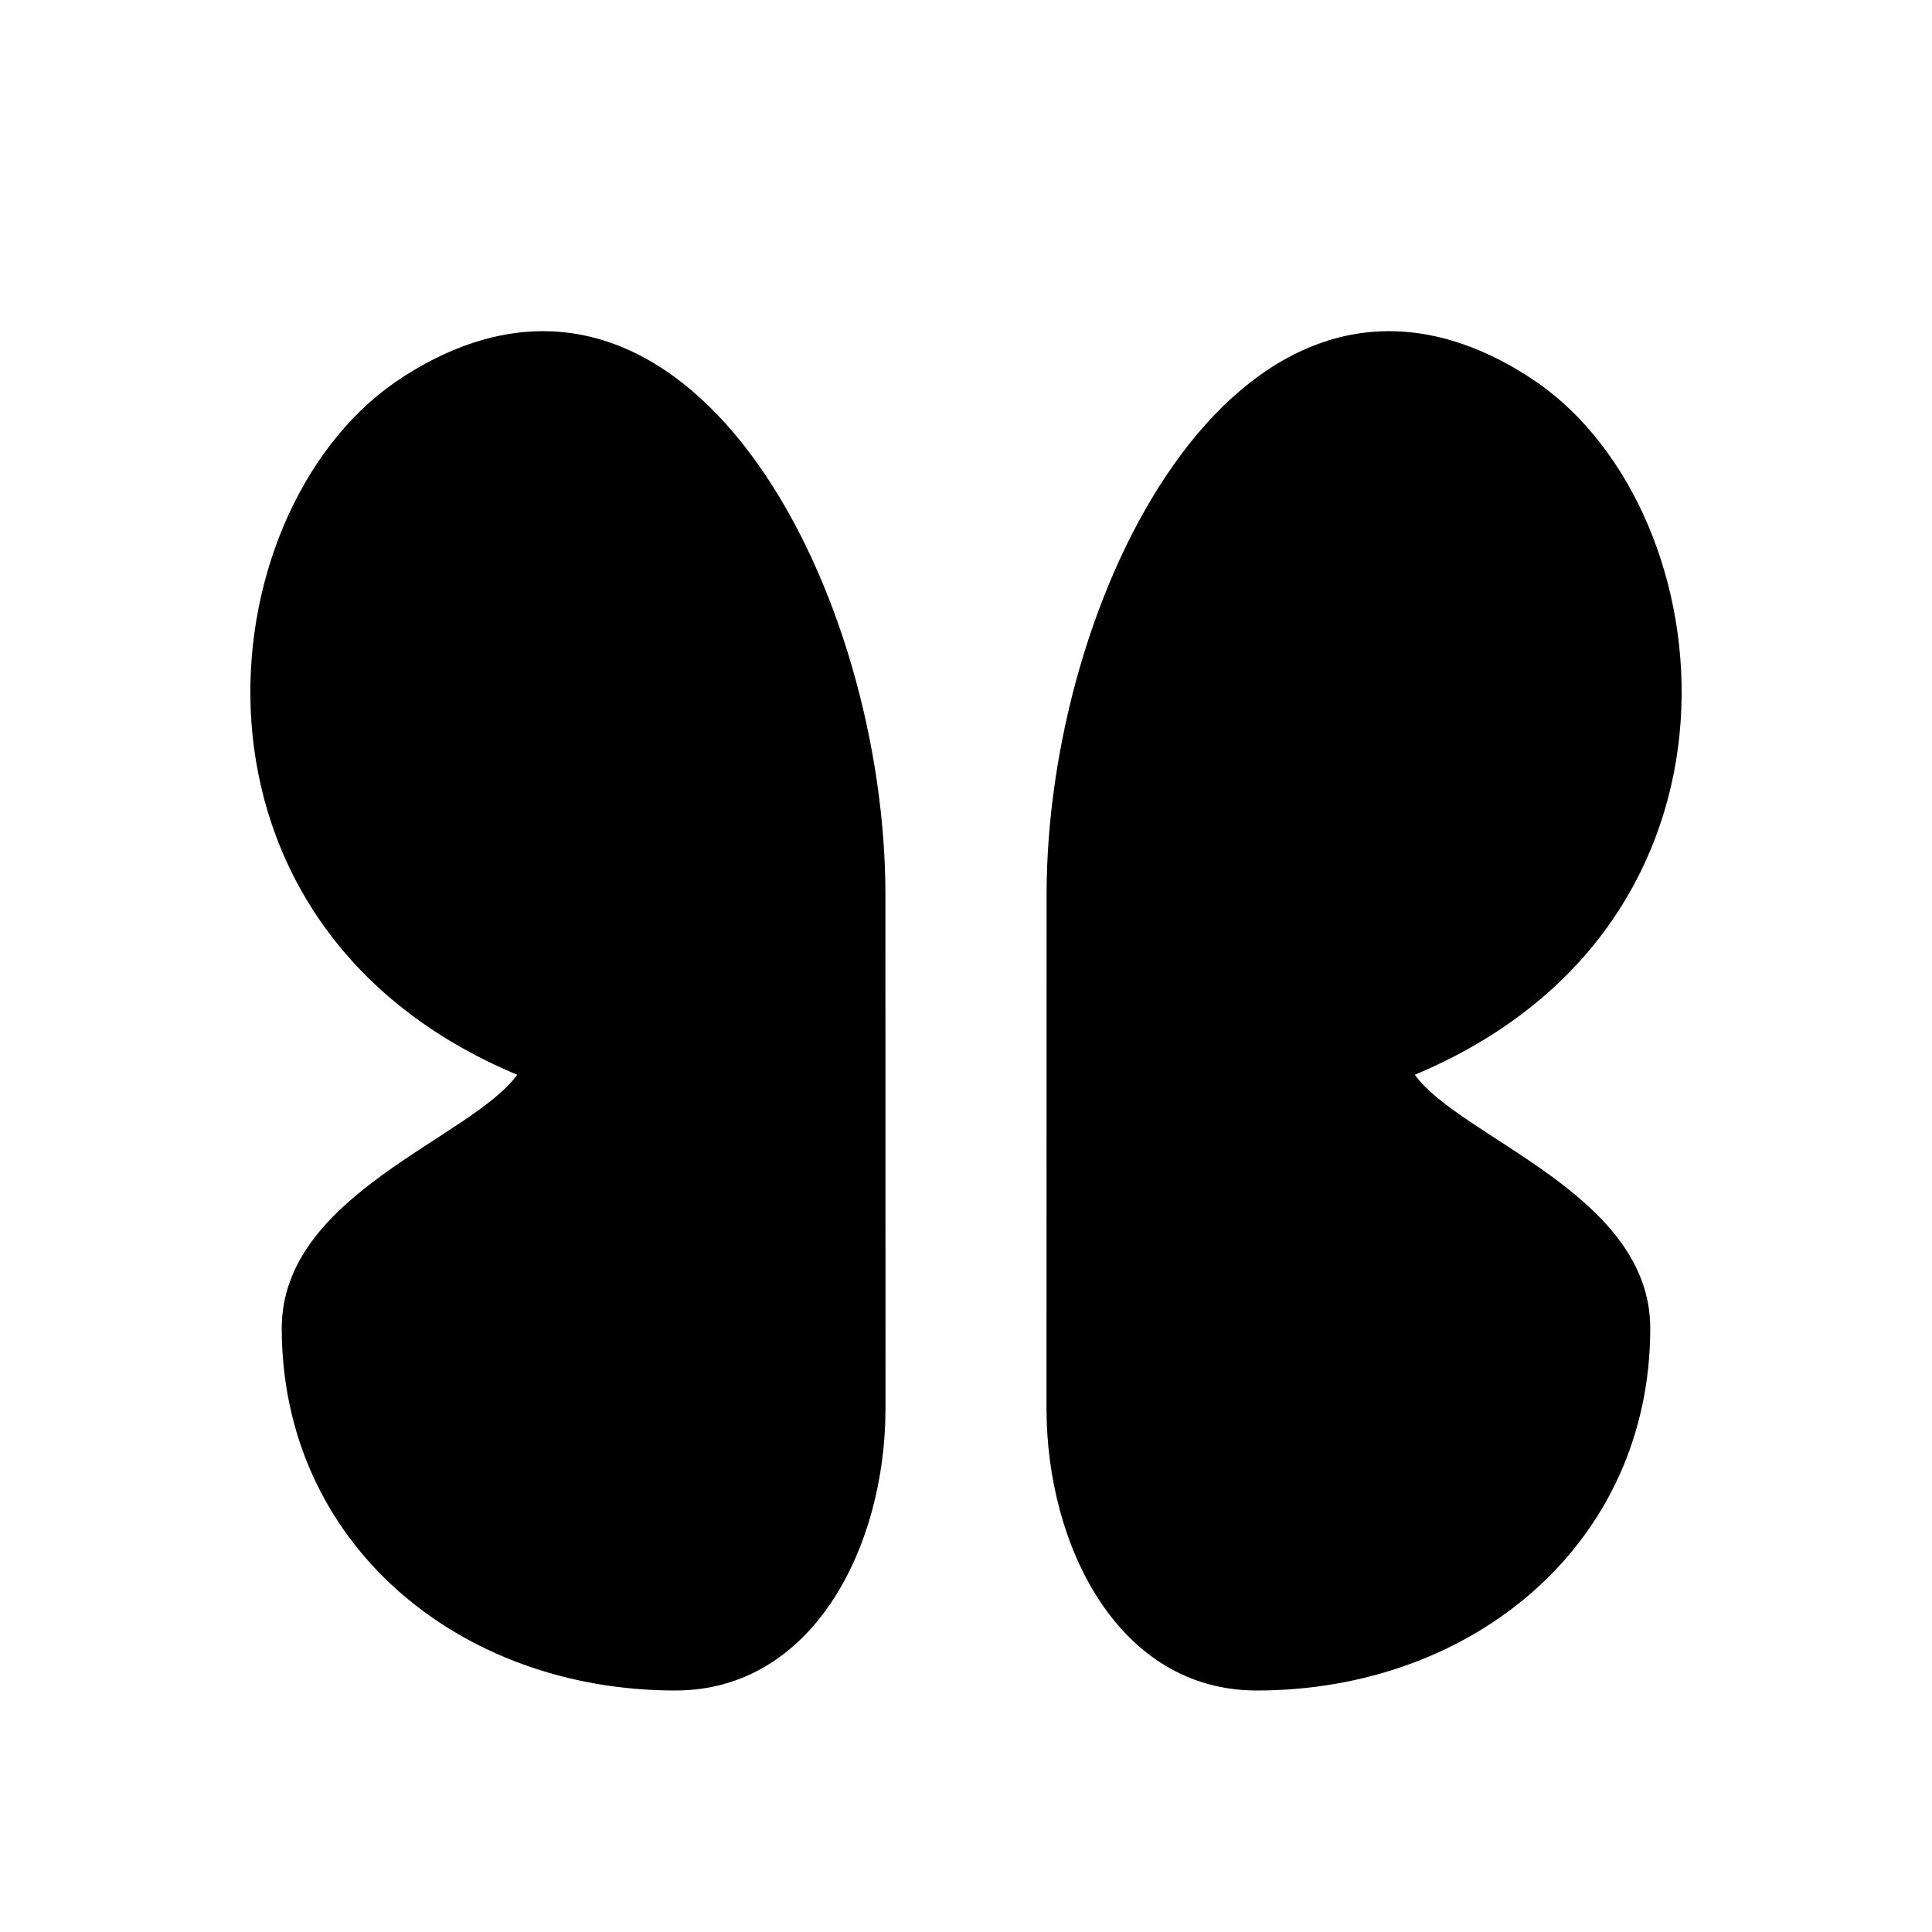
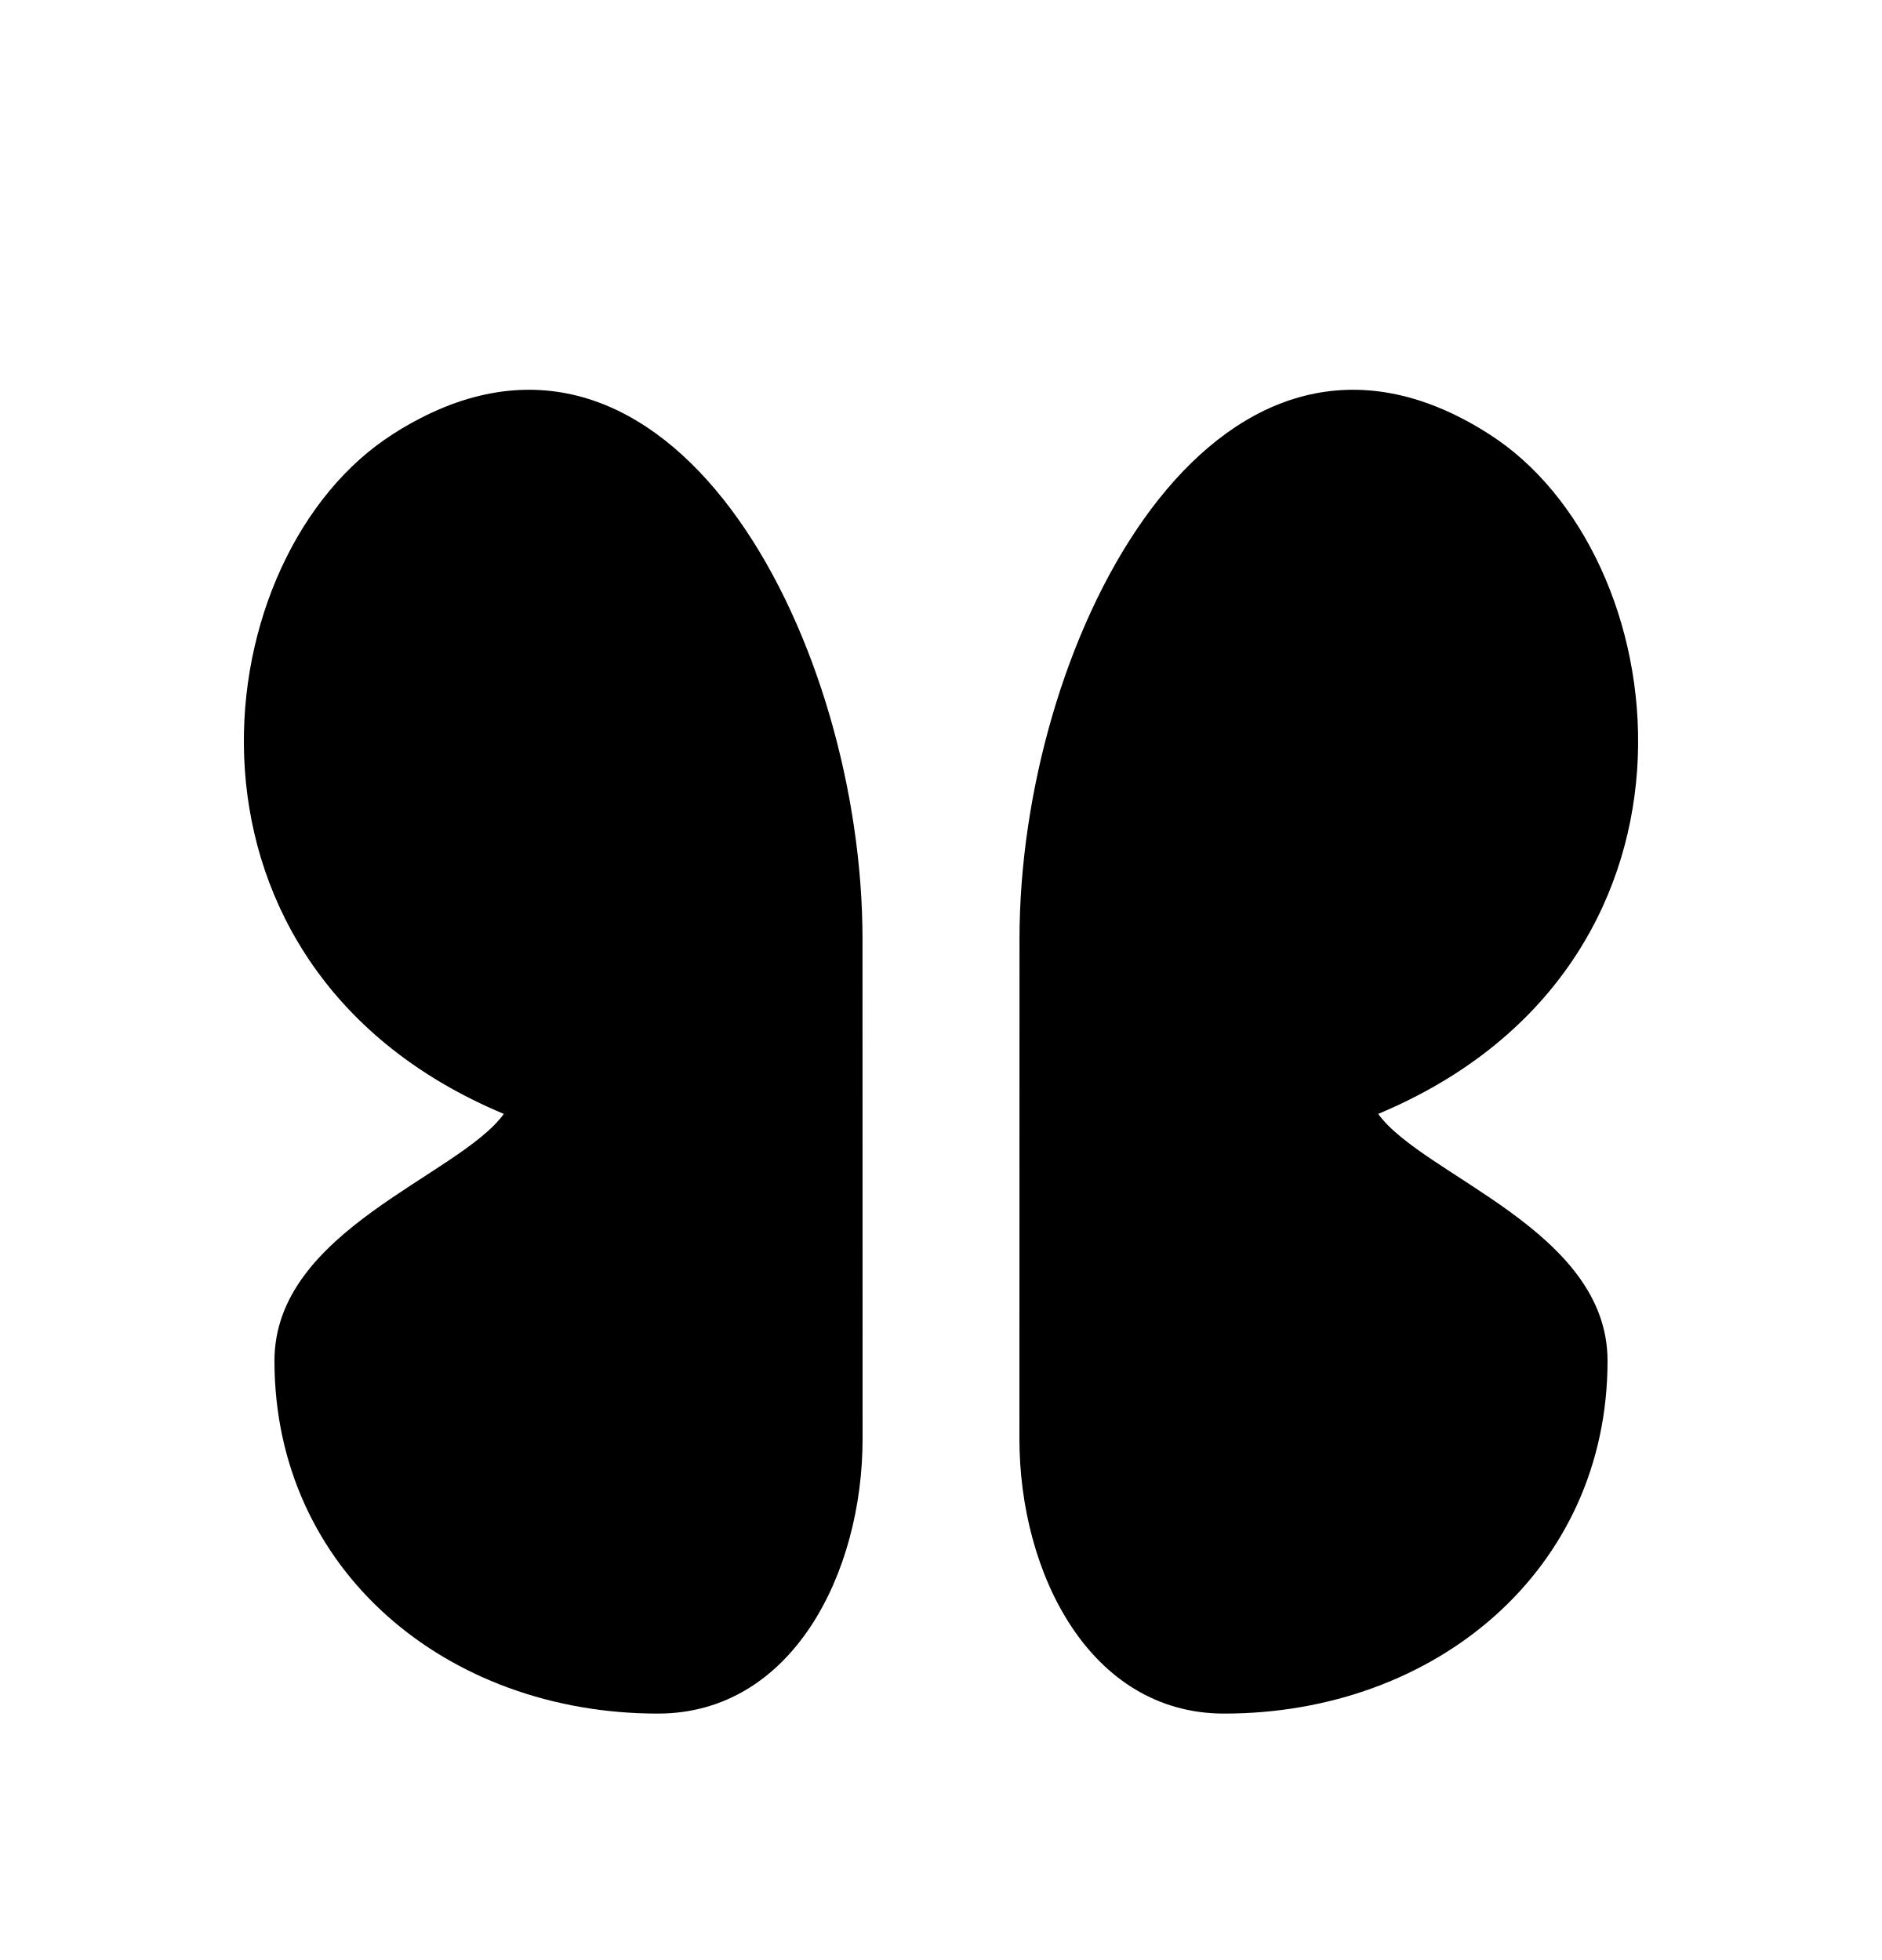
- <svg xmlns="http://www.w3.org/2000/svg" width="24" height="24" viewBox="0 0 24 24" fill="none">
-   <path d="M4.906 4.75C5.051 4.649 5.201 4.559 5.356 4.479C8.655 2.772 10.999 7.403 10.999 11.118L11 17.495C11 19.209 10.102 21 8.389 21C5.695 21 3.5 19.169 3.5 16.5C3.5 14.833 5.85 14.144 6.425 13.351C2 11.5 2.551 6.384 4.906 4.75Z" fill="black" />
-   <path d="M19.094 4.75C18.948 4.649 18.799 4.559 18.644 4.479C15.345 2.772 13.001 7.403 13.001 11.118L13 17.495C13 19.209 13.898 21 15.611 21C18.305 21 20.5 19.169 20.5 16.5C20.5 14.833 18.15 14.144 17.575 13.351C22 11.5 21.449 6.384 19.094 4.75Z" fill="black" />
+ <svg xmlns="http://www.w3.org/2000/svg" width="24" height="25" viewBox="0 0 24 25" fill="none">
+   <path d="M4.906 5.607C5.051 5.507 5.201 5.416 5.356 5.337C8.655 3.629 10.999 8.26 10.999 11.975L11 18.352C11 20.066 10.102 21.857 8.389 21.857C5.695 21.857 3.5 20.026 3.5 17.357C3.5 15.69 5.85 15.001 6.425 14.208C2 12.357 2.551 7.241 4.906 5.607Z" fill="black" />
+   <path d="M19.094 5.607C18.948 5.507 18.799 5.416 18.644 5.337C15.345 3.629 13.001 8.26 13.001 11.975L13 18.352C13 20.066 13.898 21.857 15.611 21.857C18.305 21.857 20.5 20.026 20.5 17.357C20.5 15.69 18.15 15.001 17.575 14.208C22 12.357 21.449 7.241 19.094 5.607Z" fill="black" />
</svg>
